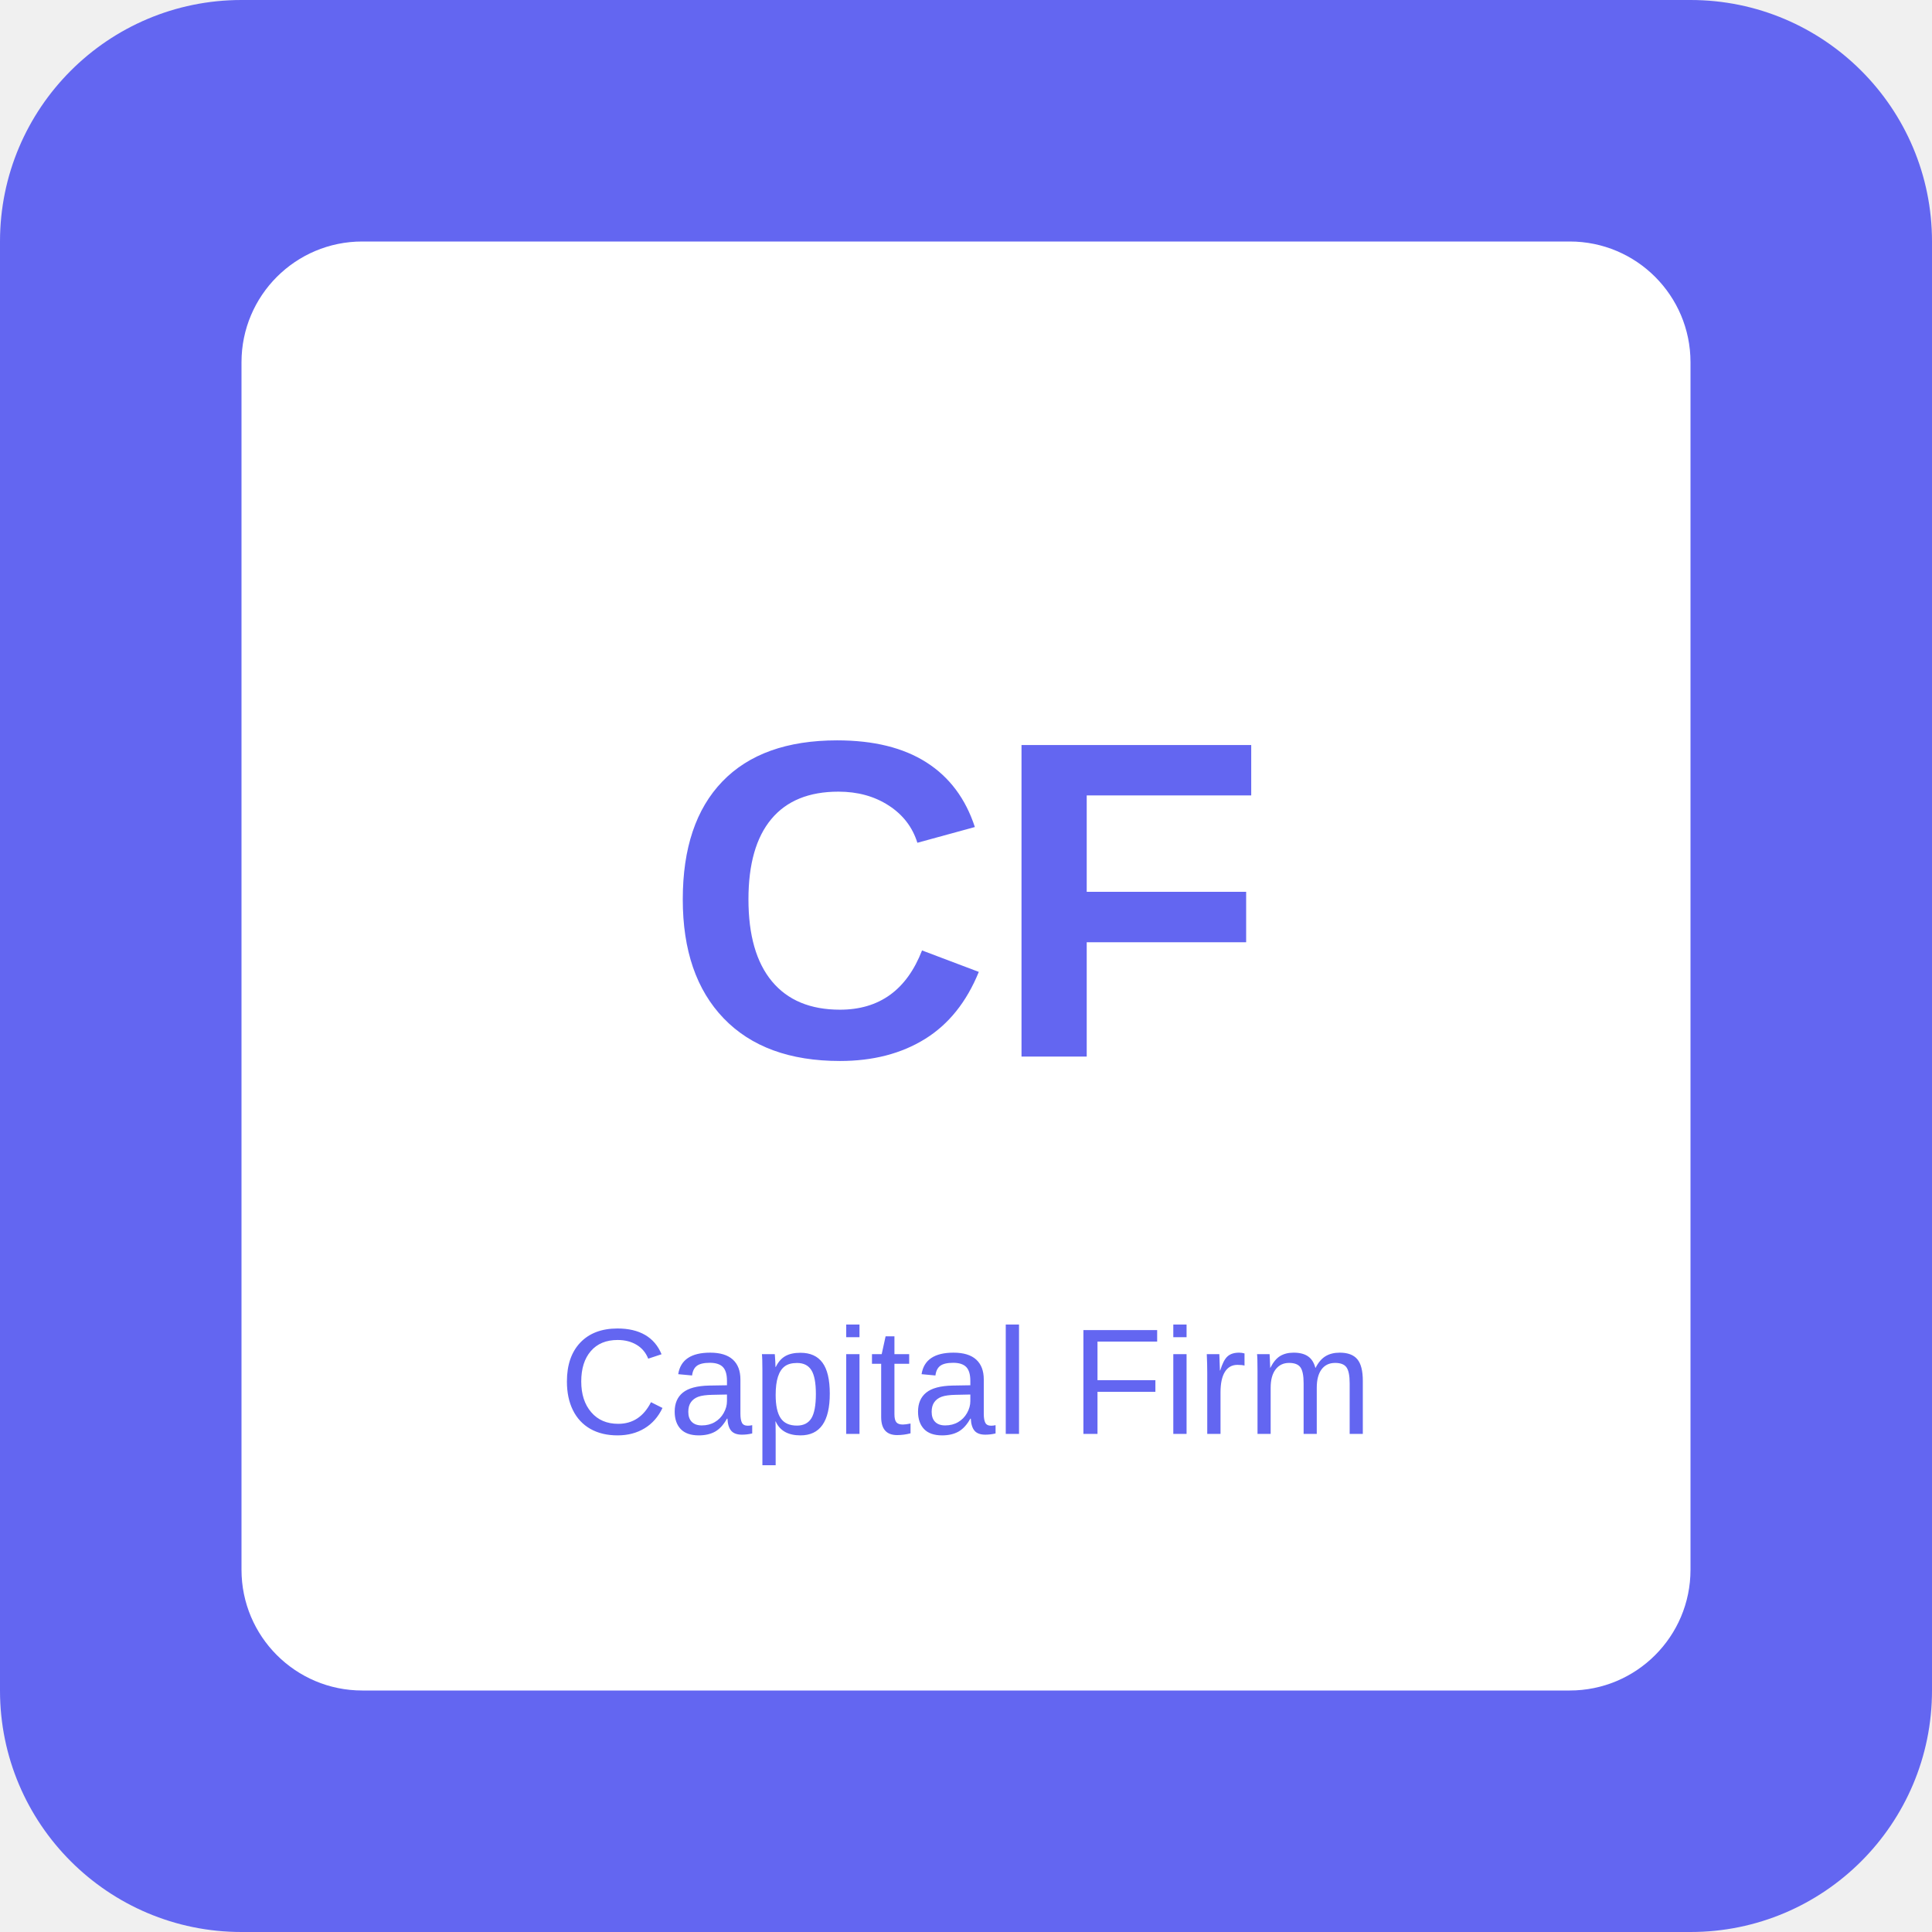
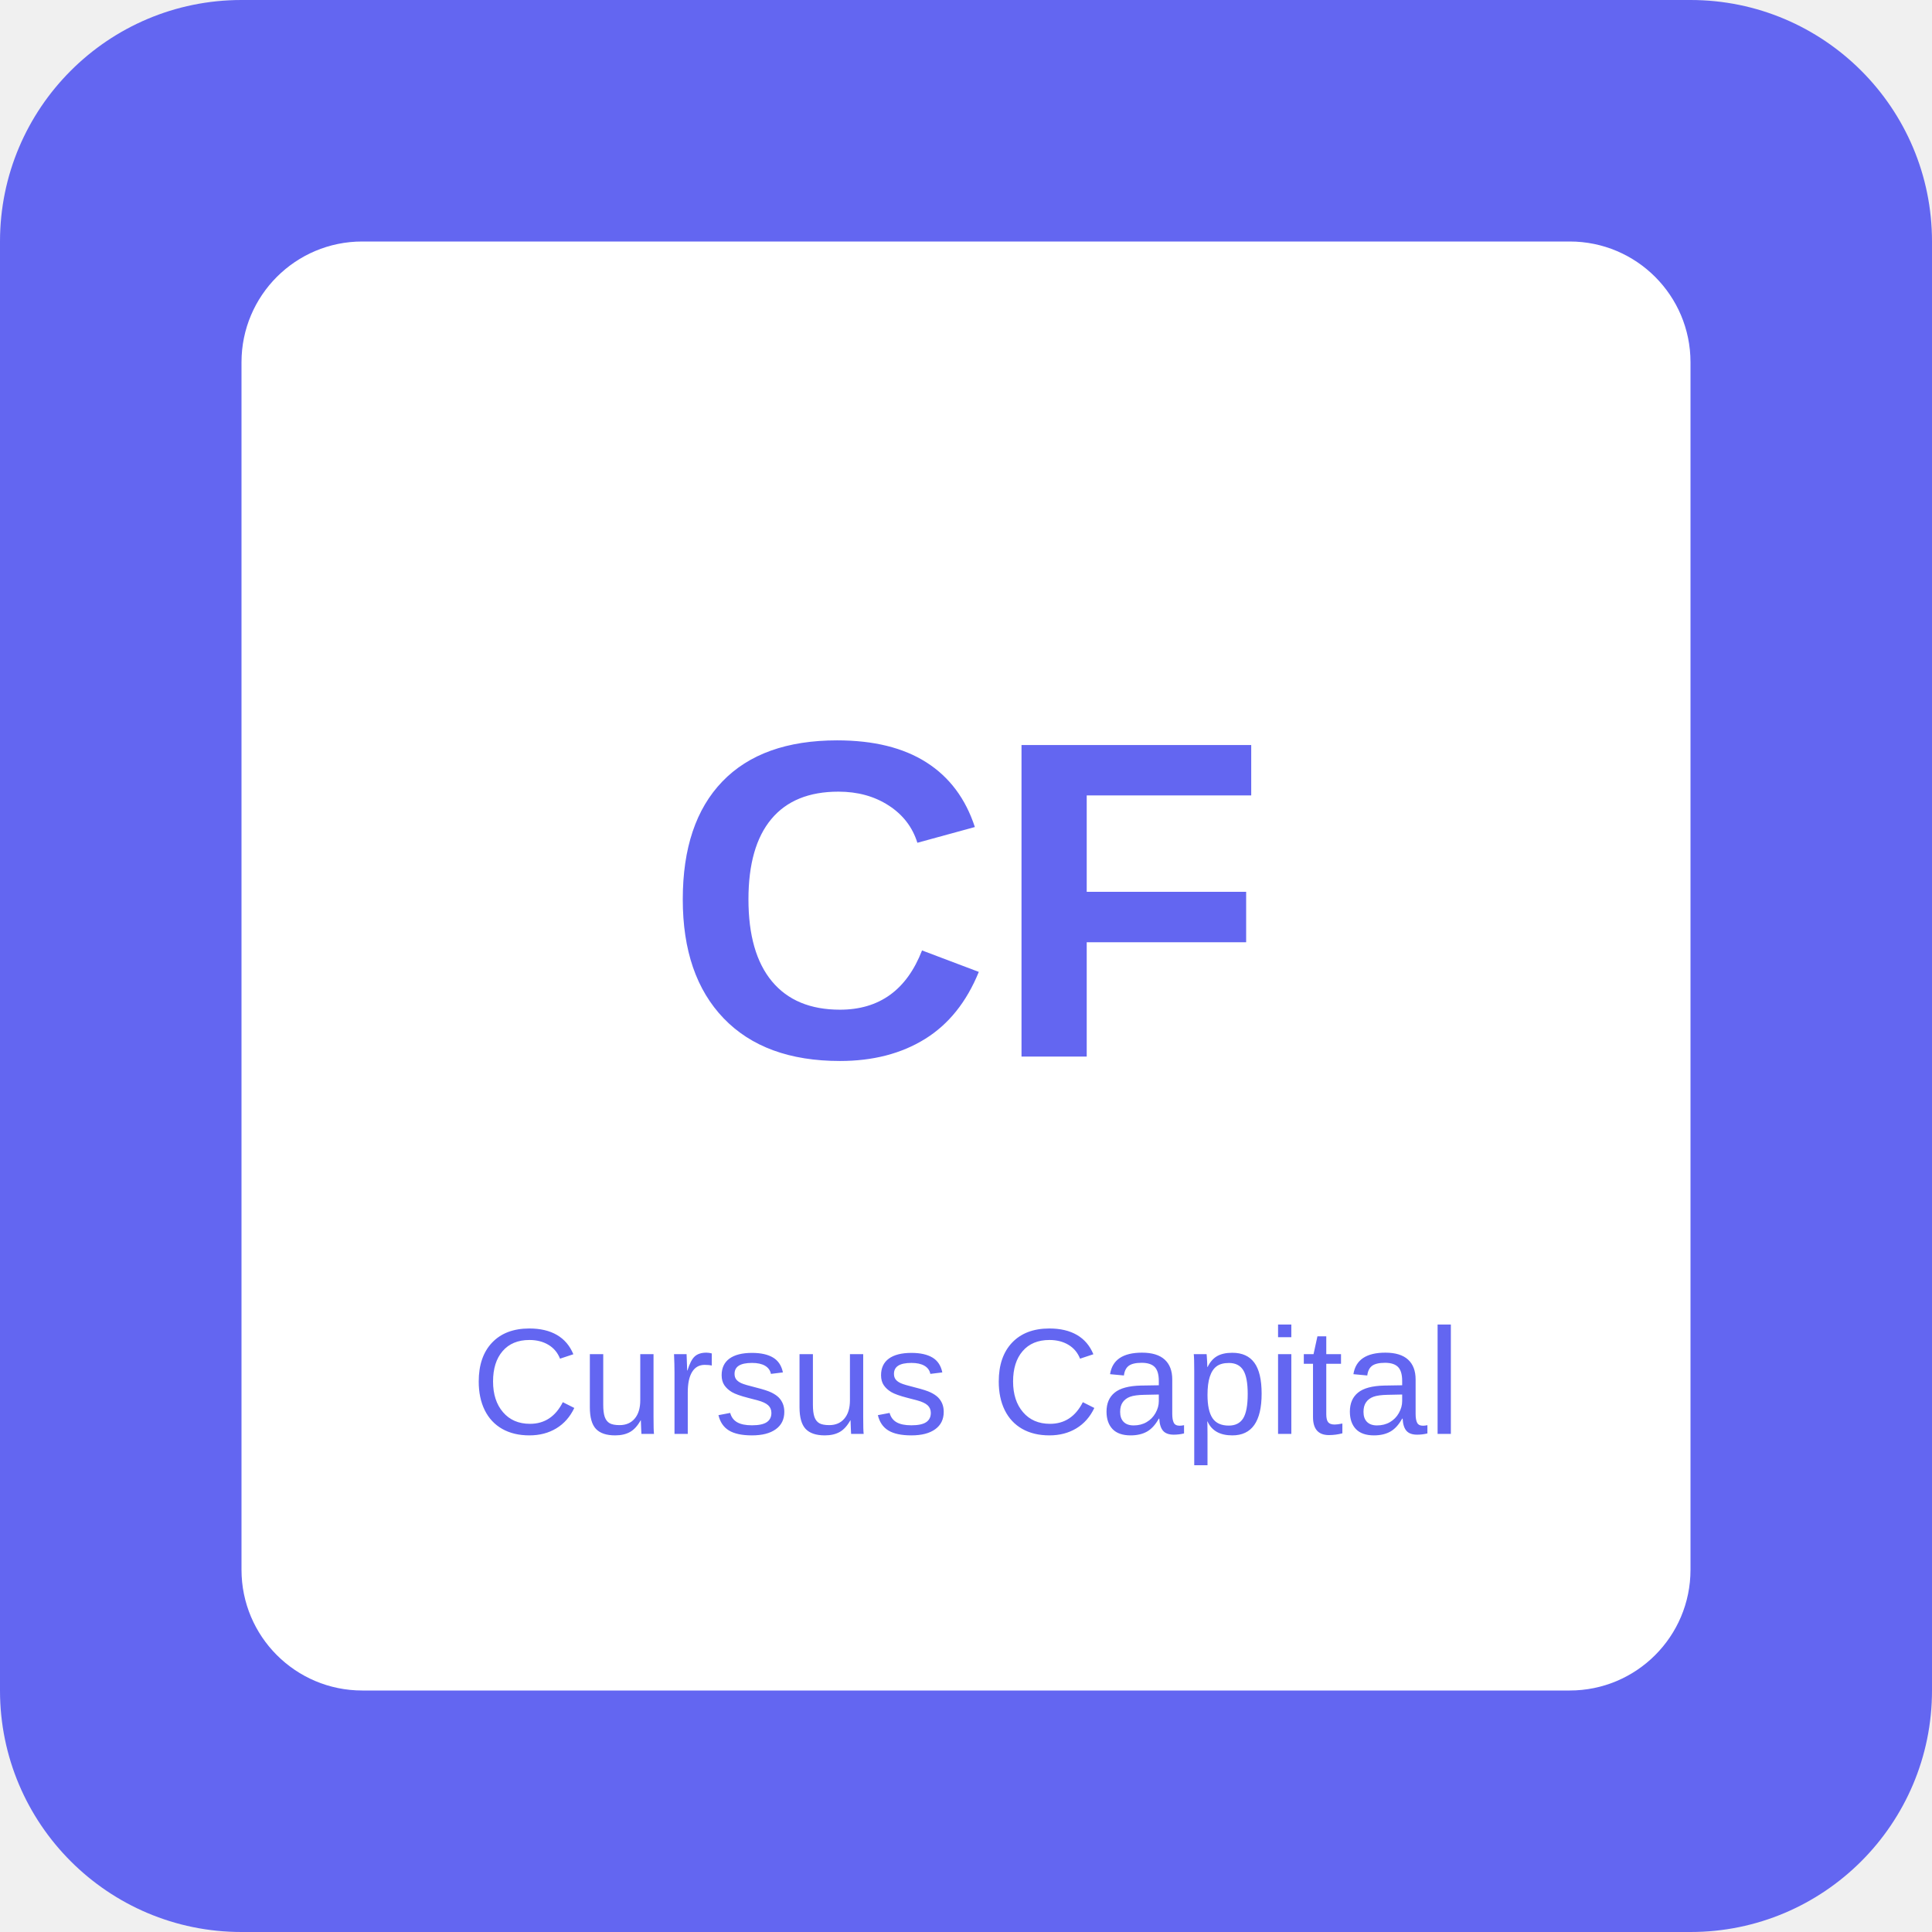
<svg xmlns="http://www.w3.org/2000/svg" width="512" height="512" viewBox="0 0 512 512" fill="none">
  <rect width="512" height="512" rx="64" fill="#6366f1" />
  <rect x="64" y="64" width="384" height="384" rx="32" fill="white" />
  <text x="256" y="280" font-family="Arial, sans-serif" font-size="120" font-weight="bold" text-anchor="middle" fill="#6366f1">CF</text>
-   <text x="256" y="380" font-family="Arial, sans-serif" font-size="40" font-weight="normal" text-anchor="middle" fill="#6366f1">Capital Firm</text>
+   <text x="256" y="380" font-family="Arial, sans-serif" font-size="40" font-weight="normal" text-anchor="middle" fill="#6366f1">Cursus Capital</text>
</svg>
